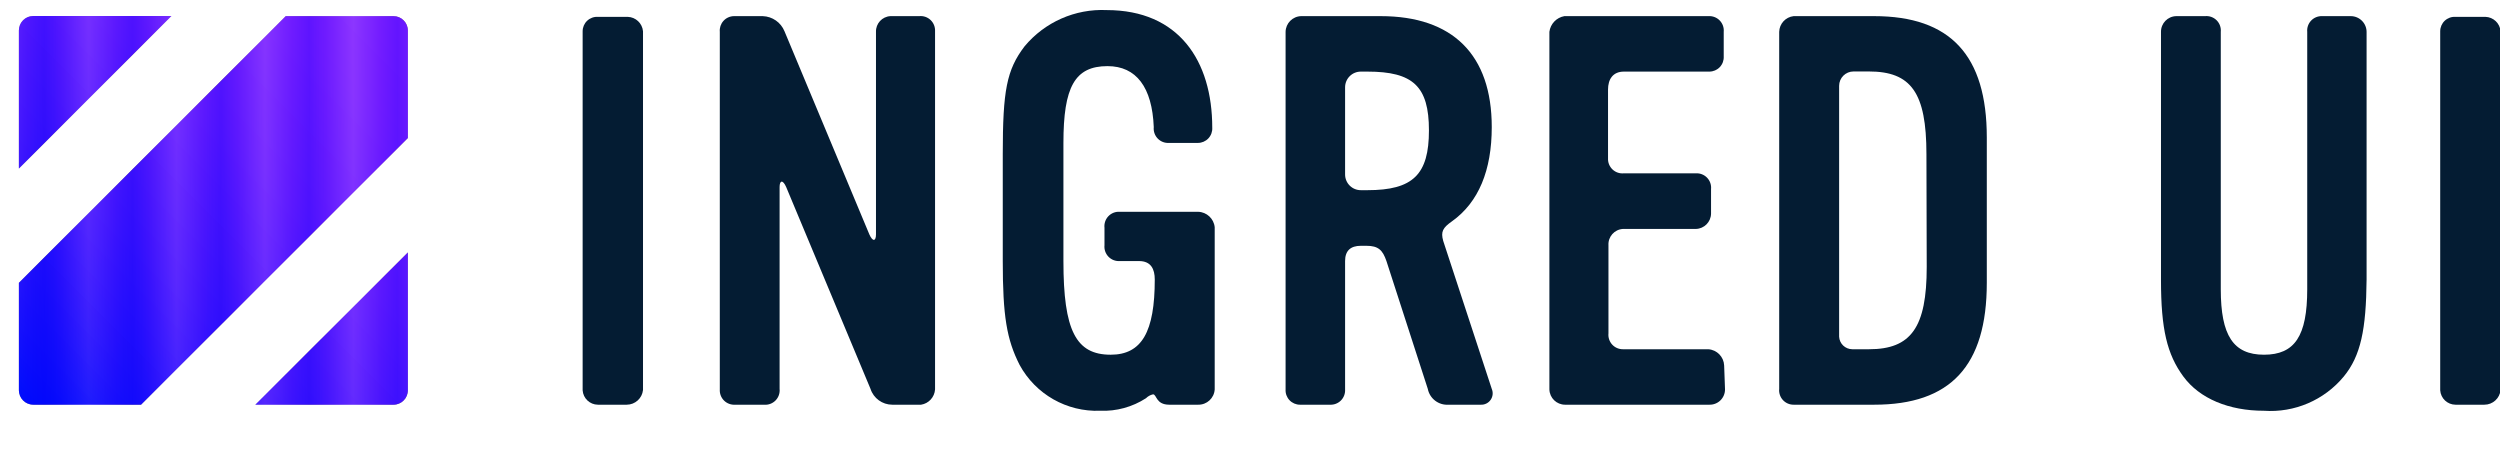
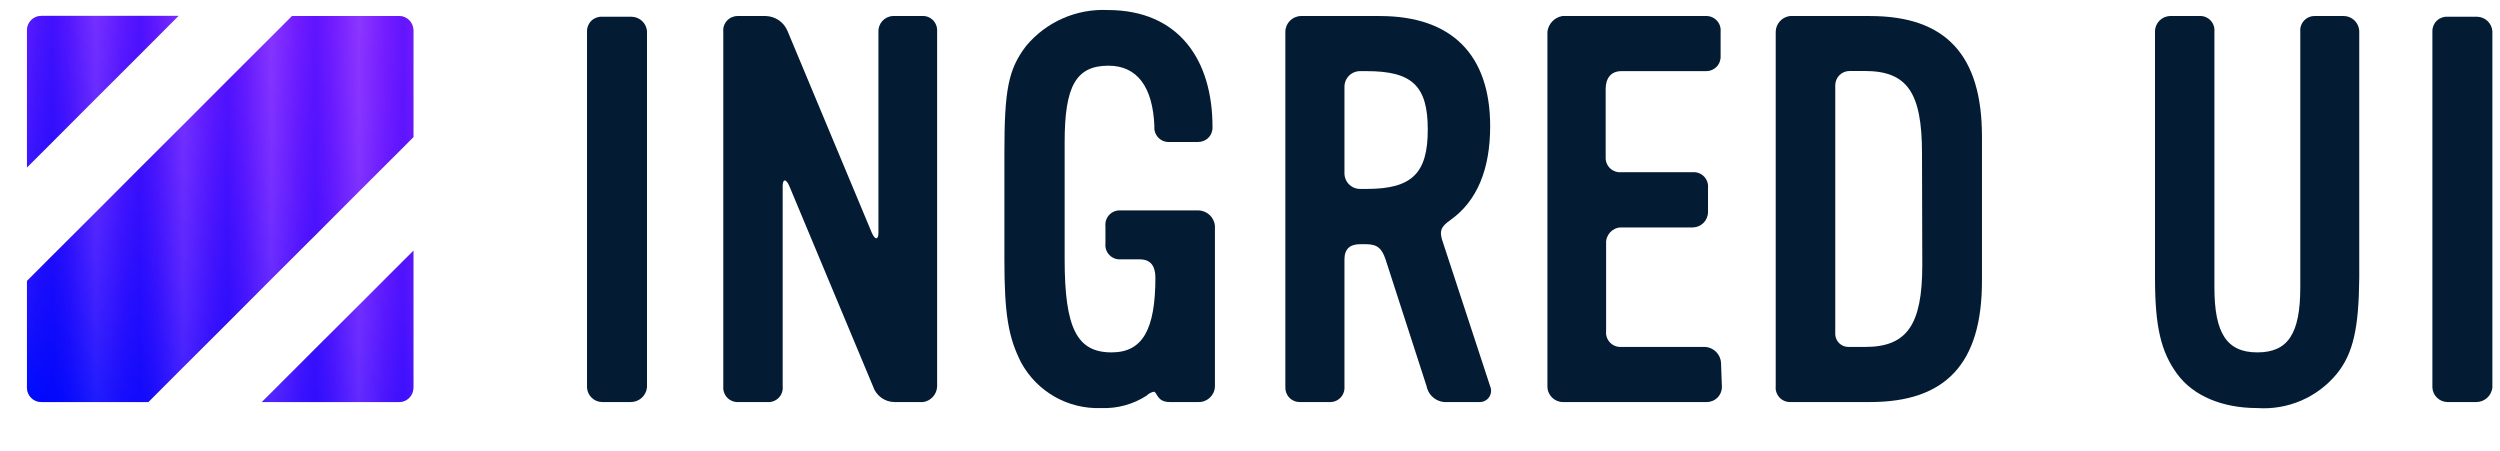
- <svg xmlns="http://www.w3.org/2000/svg" viewBox="0 0 173.52 31.44">
+ <svg xmlns="http://www.w3.org/2000/svg" width="300" height="54" viewBox="0 0 173.52 31.44">
  <defs>
    <style>.cls-1{fill:none;}.cls-2{isolation:isolate;}.cls-3{fill:#041c33;}.cls-4{fill:url(#名称未設定グラデーション_2);}.cls-5{clip-path:url(#clip-path);}.cls-6{opacity:0.58;mix-blend-mode:soft-light;}.cls-7{fill:url(#中間色_11);}</style>
    <linearGradient id="名称未設定グラデーション_2" x1="0.3" y1="27.11" x2="26.7" y2="0.7" gradientUnits="userSpaceOnUse">
      <stop offset="0" stop-color="#000bfc" />
      <stop offset="0.07" stop-color="#0b0dfc" />
      <stop offset="0.36" stop-color="#3614fd" />
      <stop offset="0.62" stop-color="#5519fe" />
      <stop offset="0.84" stop-color="#671cff" />
      <stop offset="1" stop-color="#6e1dff" />
    </linearGradient>
    <clipPath id="clip-path" transform="translate(1.31 0.7)">
      <path class="cls-1" d="M27,16.82v9.57a1,1,0,0,1-1,1H16.41ZM10.59.41H1a1,1,0,0,0-1,1V11ZM27,8.88V1.42a1,1,0,0,0-1-1H18.52L0,18.93v7.46a1,1,0,0,0,1,1H8.48Z" />
    </clipPath>
    <linearGradient id="中間色_11" y1="15.72" x2="30.65" y2="15.72" gradientUnits="userSpaceOnUse">
      <stop offset="0" stop-color="#fde7c6" />
      <stop offset="0.1" stop-color="#5c3e08" />
      <stop offset="0.2" stop-color="#fde7c6" />
      <stop offset="0.3" stop-color="#5c3e08" />
      <stop offset="0.4" stop-color="#fde7c6" />
      <stop offset="0.5" stop-color="#5c3e08" />
      <stop offset="0.6" stop-color="#fde7c6" />
      <stop offset="0.7" stop-color="#5c3e08" />
      <stop offset="0.8" stop-color="#fde7c6" />
      <stop offset="0.9" stop-color="#5c3e08" />
      <stop offset="1" stop-color="#fde7c6" />
    </linearGradient>
  </defs>
  <g class="cls-2">
    <g id="レイヤー_2" data-name="レイヤー 2">
      <g id="レイヤー_2-2" data-name="レイヤー 2">
        <path class="cls-3" d="M42.19,27.39h-2a1.07,1.07,0,0,1-1.06-1V1.47a1,1,0,0,1,1.06-1h2.07a1.1,1.1,0,0,1,1.06,1V26.37A1.14,1.14,0,0,1,42.19,27.39Z" transform="translate(1.31 0.7)" />
        <path class="cls-3" d="M62.62,27.39h-2a1.59,1.59,0,0,1-1.51-1.1l-5.85-14c-.23-.53-.46-.49-.46,0V26.29a1,1,0,0,1-1.09,1.1h-2a1,1,0,0,1-1.06-1.06V1.51A1,1,0,0,1,49.63.42h2a1.69,1.69,0,0,1,1.51,1.05l5.89,14.1c.23.52.46.49.46,0V1.51a1.06,1.06,0,0,1,1-1.09h2a1,1,0,0,1,1.1,1.05V26.33A1.15,1.15,0,0,1,62.62,27.39Z" transform="translate(1.31 0.7)" />
        <path class="cls-3" d="M81.85,27.39h-2c-.94,0-.87-.72-1.13-.72a1,1,0,0,0-.49.27,5.45,5.45,0,0,1-3.18.87,6.1,6.1,0,0,1-5.59-3.18c-.9-1.77-1.17-3.4-1.17-7.21V10c0-4.42.27-5.85,1.51-7.48A7,7,0,0,1,75.5,0c5,0,7.33,3.51,7.33,8.16a1,1,0,0,1-1,1.06h-2a1,1,0,0,1-1.06-1.1c-.11-2.76-1.21-4.23-3.21-4.23-2.27,0-3.06,1.44-3.06,5.33v8.2c0,4.83.87,6.5,3.28,6.5,2.16,0,3.06-1.59,3.06-5.22,0-.72-.26-1.28-1.09-1.28H76.41a1,1,0,0,1-1.06-1.1V15.11A1,1,0,0,1,76.41,14h5.44A1.19,1.19,0,0,1,83,15.07V26.33A1.13,1.13,0,0,1,81.85,27.39Z" transform="translate(1.31 0.7)" />
        <path class="cls-3" d="M101.46,27.39H99.23a1.37,1.37,0,0,1-1.44-1.1l-2.87-8.87c-.26-.76-.56-1.06-1.39-1.06h-.38c-.72,0-1.1.34-1.1,1.06v8.91A1,1,0,0,1,91,27.39H88.92a1,1,0,0,1-1-1.06V1.51A1.11,1.11,0,0,1,89,.42h5.52c5,0,7.71,2.68,7.71,7.7,0,3-.91,5.22-2.76,6.54-.64.45-.79.72-.61,1.36l3.37,10.27A.79.79,0,0,1,101.46,27.39ZM93.6,4.27h-.45a1.09,1.09,0,0,0-1.1,1.09v6.05a1.09,1.09,0,0,0,1.1,1.09h.45c3.17,0,4.27-1.09,4.27-4.15S96.77,4.27,93.6,4.27Z" transform="translate(1.31 0.7)" />
        <path class="cls-3" d="M118.42,26.33a1.06,1.06,0,0,1-1.1,1.06h-10a1.09,1.09,0,0,1-1.09-1.06V1.51A1.27,1.27,0,0,1,107.27.42h10a1,1,0,0,1,1.06,1.09v1.7a1,1,0,0,1-1,1.06h-5.93c-.76,0-1.1.53-1.1,1.25v4.76a1,1,0,0,0,1.1,1.05h5a1,1,0,0,1,1.05,1.1v1.7a1.08,1.08,0,0,1-1.05,1.06h-5.07a1.07,1.07,0,0,0-1,1.13v6.12a1,1,0,0,0,1,1.1h5.93a1.18,1.18,0,0,1,1.1,1.13Z" transform="translate(1.31 0.7)" />
        <path class="cls-3" d="M128.77,27.39h-5.59a1,1,0,0,1-1-1.1V1.51a1.13,1.13,0,0,1,1-1.09h5.59c5.29,0,7.82,2.72,7.82,8.42V18.93C136.59,24.71,134.06,27.39,128.77,27.39ZM132.4,10c0-4.27-1.06-5.74-4-5.74h-1.06a1,1,0,0,0-1,1V22.67a.92.92,0,0,0,.91.87h1.17c2.91,0,4-1.51,4-5.71Z" transform="translate(1.31 0.7)" />
        <path class="cls-3" d="M161.37,25.43a6.6,6.6,0,0,1-5.55,2.38c-2.42,0-4.46-.84-5.59-2.38s-1.55-3.29-1.55-6.69V1.51A1.08,1.08,0,0,1,149.74.42h2a1,1,0,0,1,1.09,1.09V19.38c0,3.21.87,4.54,3,4.54s3-1.29,3-4.54V1.51A1,1,0,0,1,159.86.42h2a1.1,1.1,0,0,1,1.09,1.13V18.7C162.92,22.18,162.54,24,161.37,25.43Z" transform="translate(1.31 0.7)" />
        <path class="cls-3" d="M171.12,27.39h-2a1.07,1.07,0,0,1-1.06-1V1.47a1,1,0,0,1,1.06-1h2.08a1.09,1.09,0,0,1,1.05,1V26.37A1.13,1.13,0,0,1,171.12,27.39Z" transform="translate(1.31 0.7)" />
        <path class="cls-4" d="M27,16.82v9.57a1,1,0,0,1-1,1H16.41ZM10.59.41H1a1,1,0,0,0-1,1V11ZM27,8.88V1.42a1,1,0,0,0-1-1H18.52L0,18.93v7.46a1,1,0,0,0,1,1H8.48Z" transform="translate(1.31 0.7)" />
        <g class="cls-5">
          <g class="cls-6">
            <rect class="cls-7" width="30.65" height="31.44" />
          </g>
        </g>
      </g>
    </g>
  </g>
</svg>
